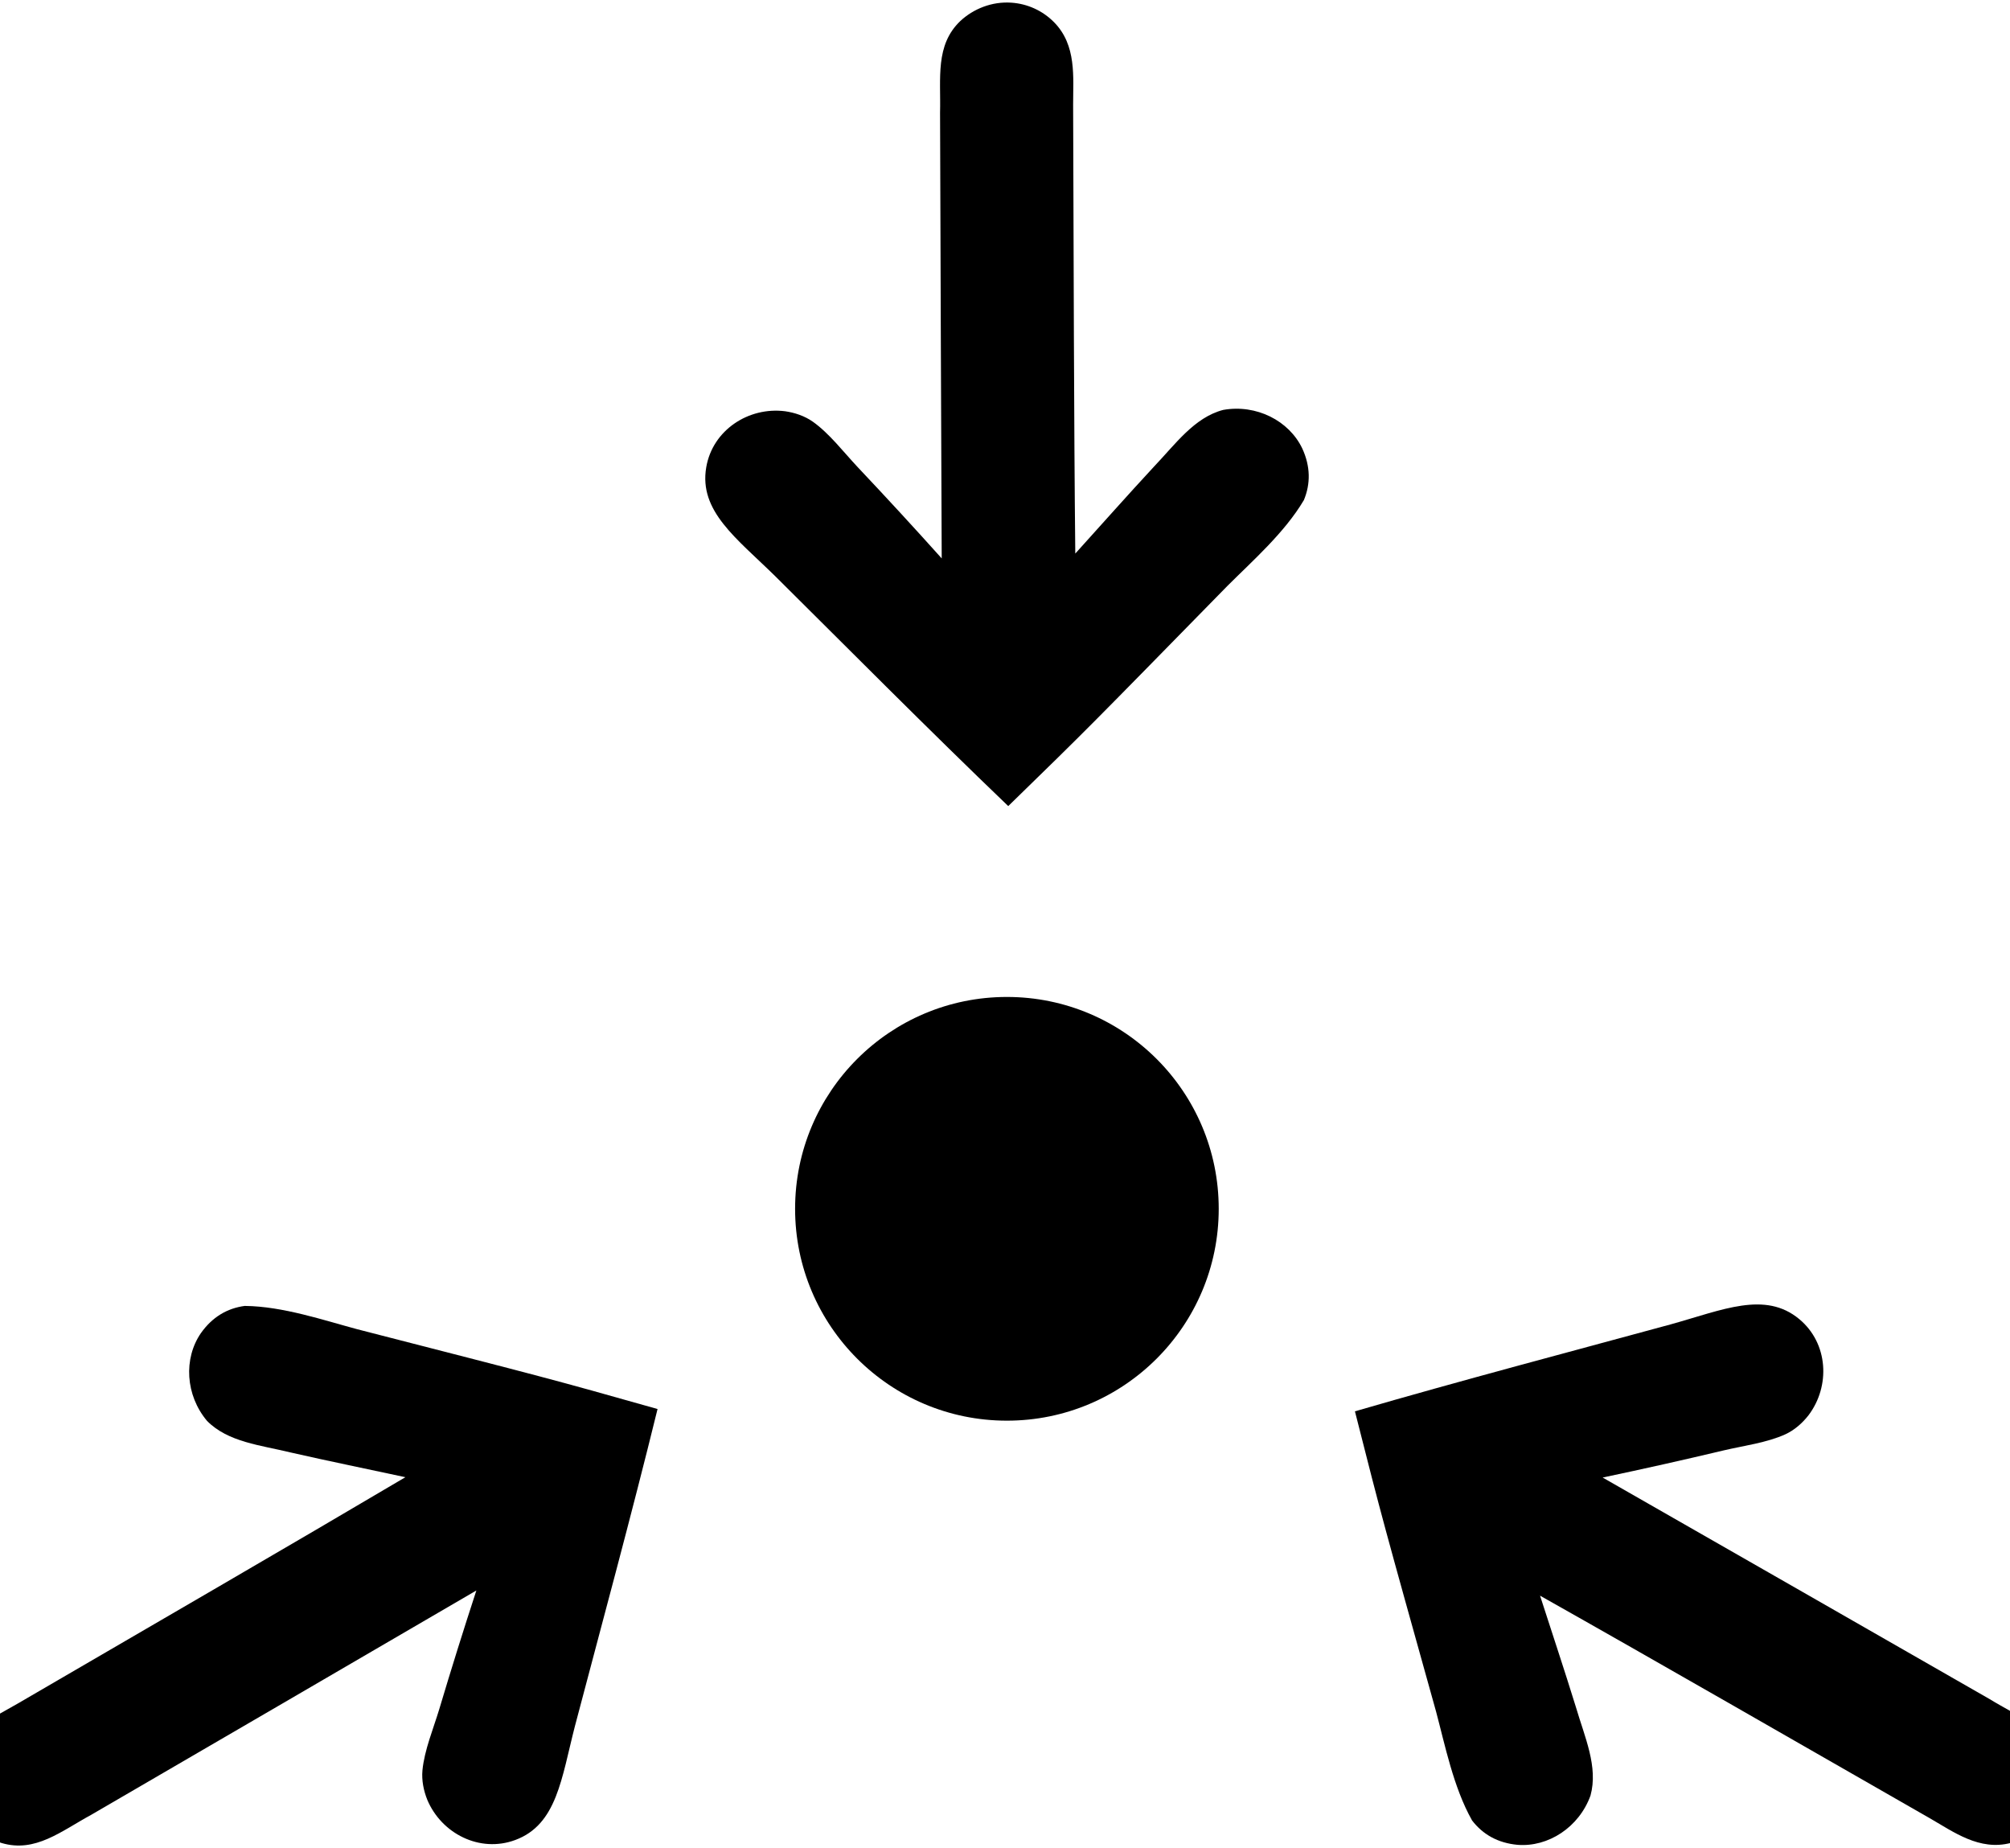
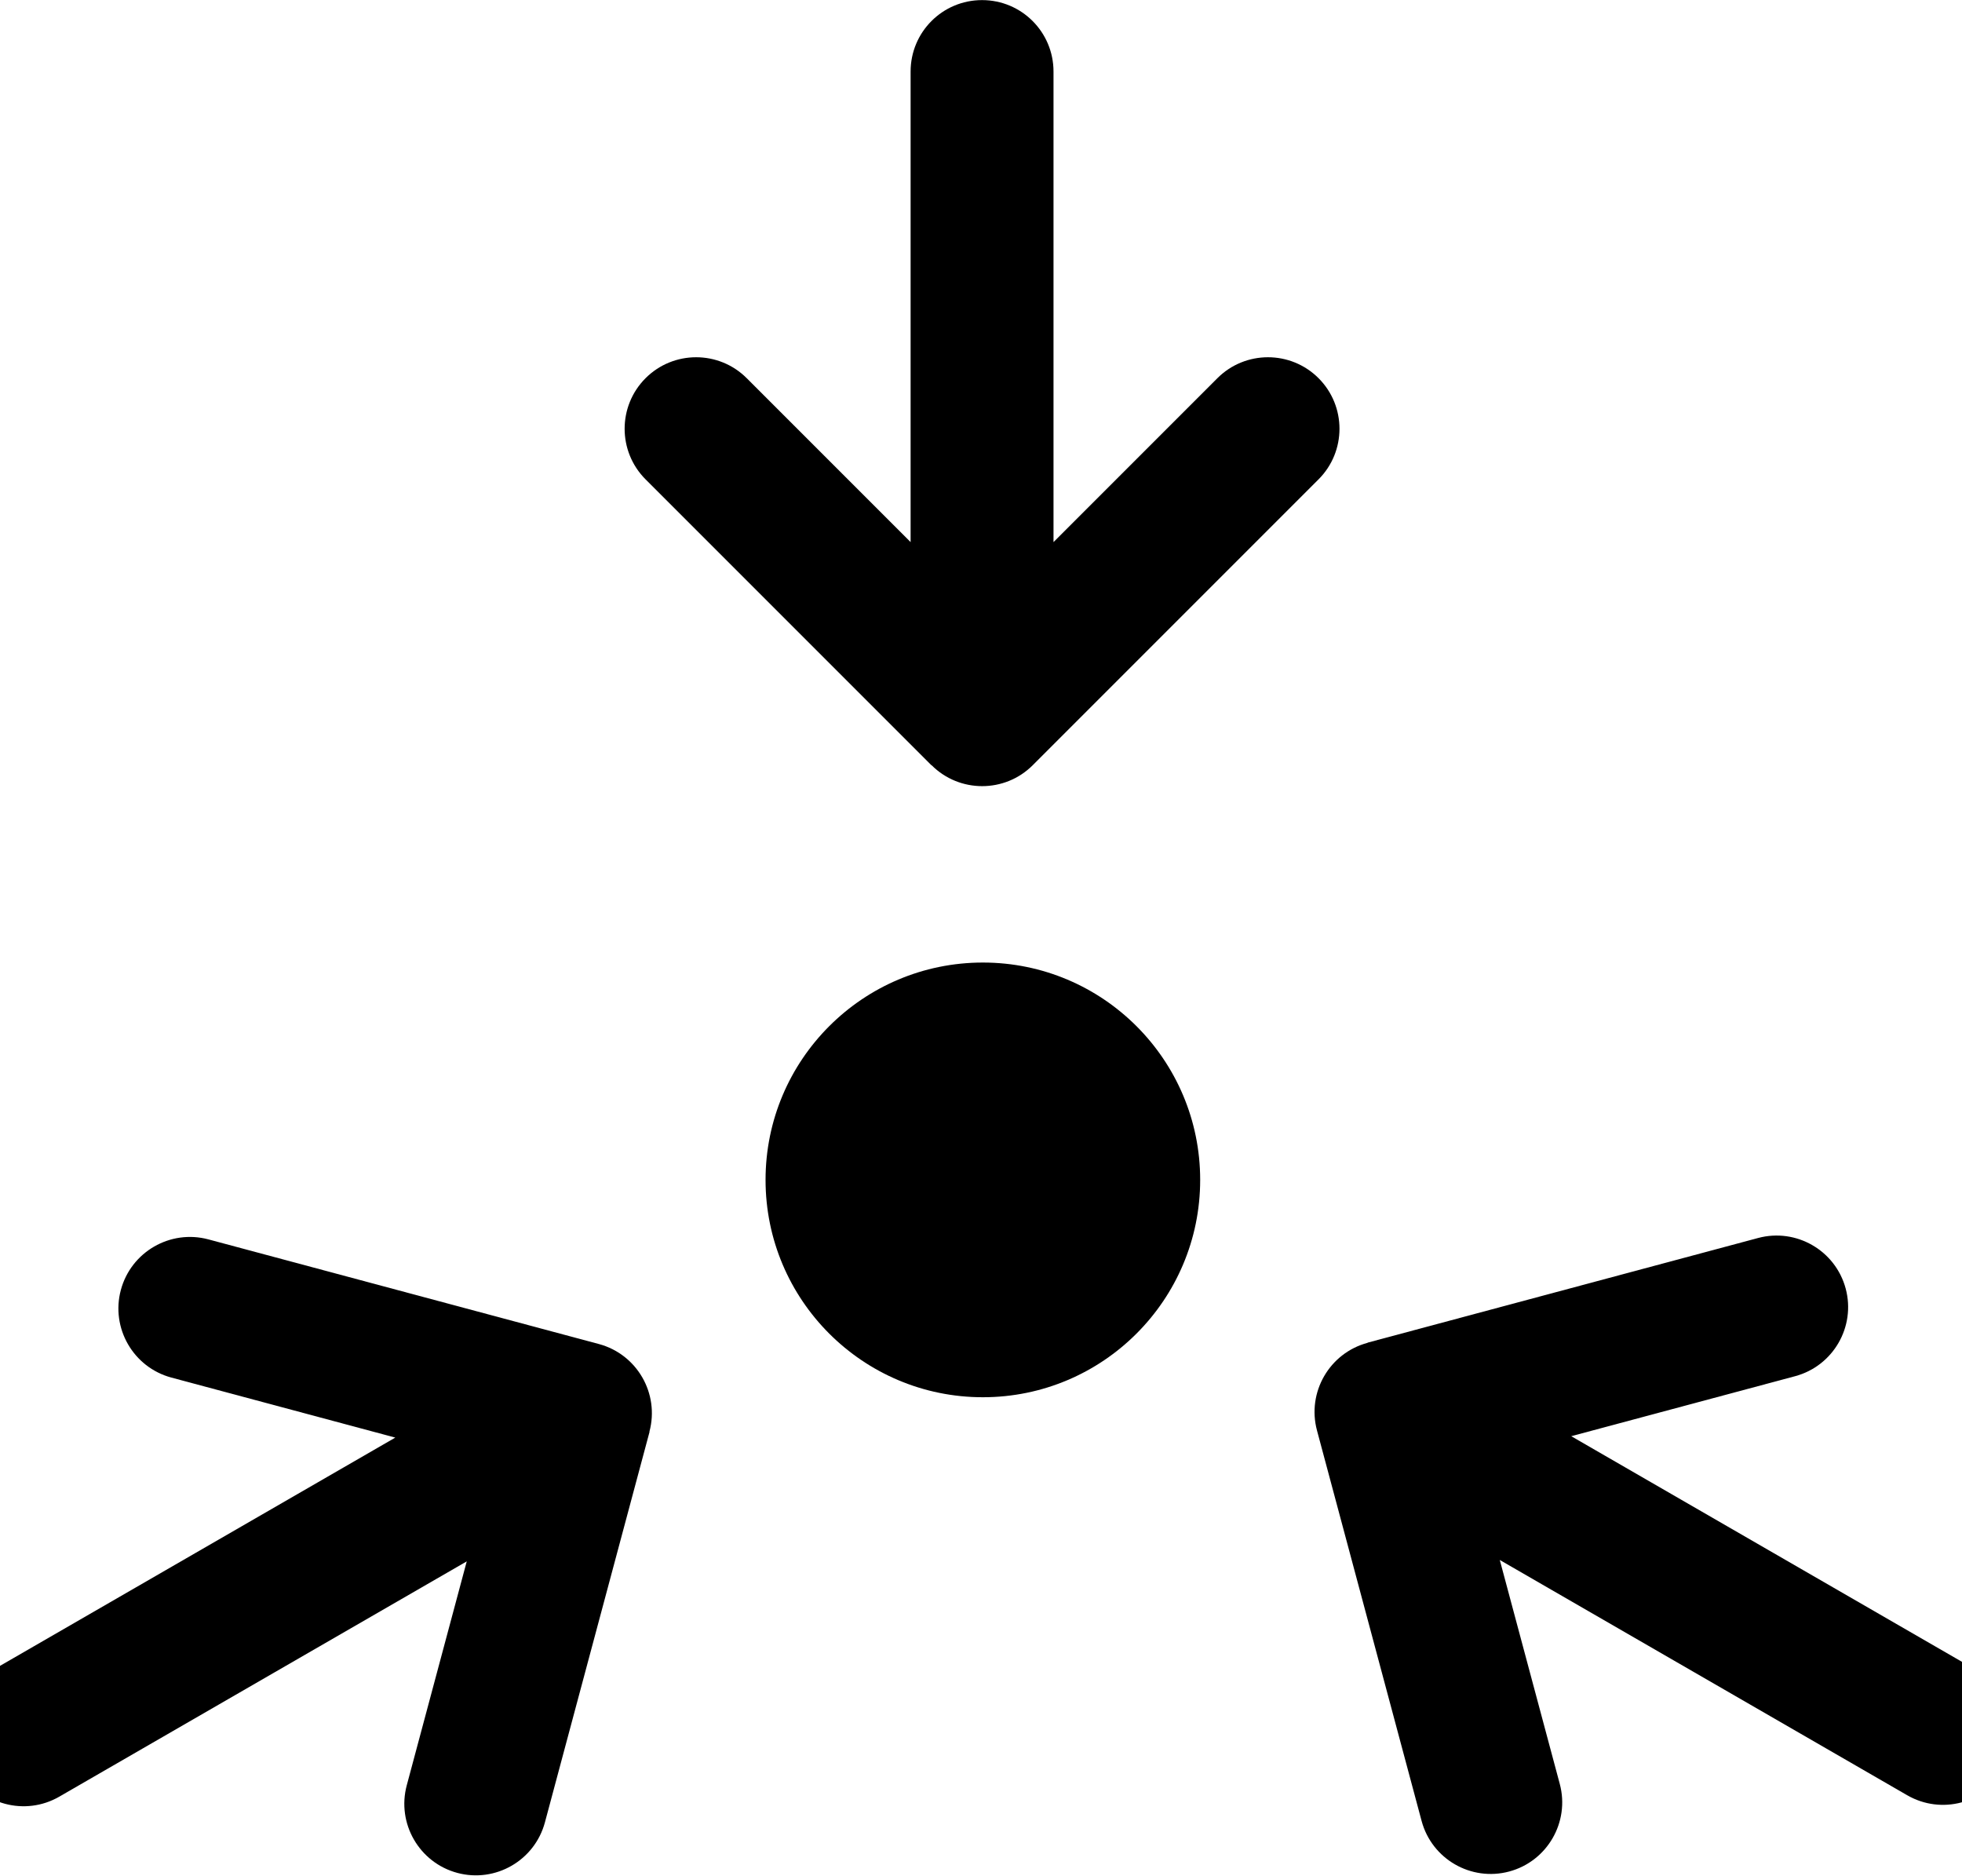
- <svg xmlns="http://www.w3.org/2000/svg" viewBox="0 0 3160 2904.5">
-   <circle cx="1583" cy="1900" r="333" />
+ <svg xmlns="http://www.w3.org/2000/svg" viewBox="0 0 3160 3020">
+   <circle cx="1583" cy="1900" r="350" />
  <defs>
-     <path d="m 2049.6,786.5 c -30.1,50.9 -81.5,96 -119.7,134.2 -217.4,221.9 -218.1,223 -344.8,346.3 -124.4,-119.2 -256.3,-252.2 -366.6,-361.6 -60.6,-59.5 -120,-101.9 -108.2,-170.9 10,-58.6 66.7,-95.4 124,-88.1 15.2,2.2 30.8,7.4 43.7,16.5 25.9,18.4 48.4,47.9 70.1,71 44.8,47.4 88.9,95.3 132.4,143.8 -1.1,-231.7 -1.9,-499.9 -2.6,-700.7 1.4,-53.9 -8,-106 31.9,-144 20.5,-19.1 49.6,-30.9 80.2,-28.8 25.2,1.7 49,12.4 67.1,30.7 35.8,36.3 29.9,86.4 30,129.8 0.9,240 1.2,496.6 3.4,705.4 45.1,-49.8 79.5,-88.9 123.5,-136.4 34,-35.6 63.5,-77.5 109,-89.4 52.1,-9.3 103.6,16.9 124.4,60.7 12.8,27.9 13.3,55.1 2.4,81.3 z" id="arrows-pointing-inwards-to-dot-A" />
+     <path d="m 1500.43,1232.23 c 44.95,44.953 117.95,44.95 162.91,0 l 460.32,-460.32 c 44.95,-44.95 44.95,-117.96 0,-162.91 -44.95,-44.95 -117.96,-44.95 -162.91,0 L 1696.78,872.96 V 115.24 c 0,-63.65 -51.43,-115.08 -115.08,-115.08 -63.65,0 -115.08,51.43 -115.08,115.08 V 872.96 L 1202.66,609 c -44.95,-44.95 -117.957,-44.95 -162.91,0 -44.95,44.95 -44.95,117.96 0,162.91 l 460.32,460.32 z" id="arrows-pointing-inwards-to-dot-A" />
  </defs>
  <use transform="rotate(  0 1583 1900)" href="#arrows-pointing-inwards-to-dot-A" />
  <use transform="rotate(120 1583 1900)" href="#arrows-pointing-inwards-to-dot-A" />
  <use transform="rotate(240 1583 1900)" href="#arrows-pointing-inwards-to-dot-A" />
</svg>
